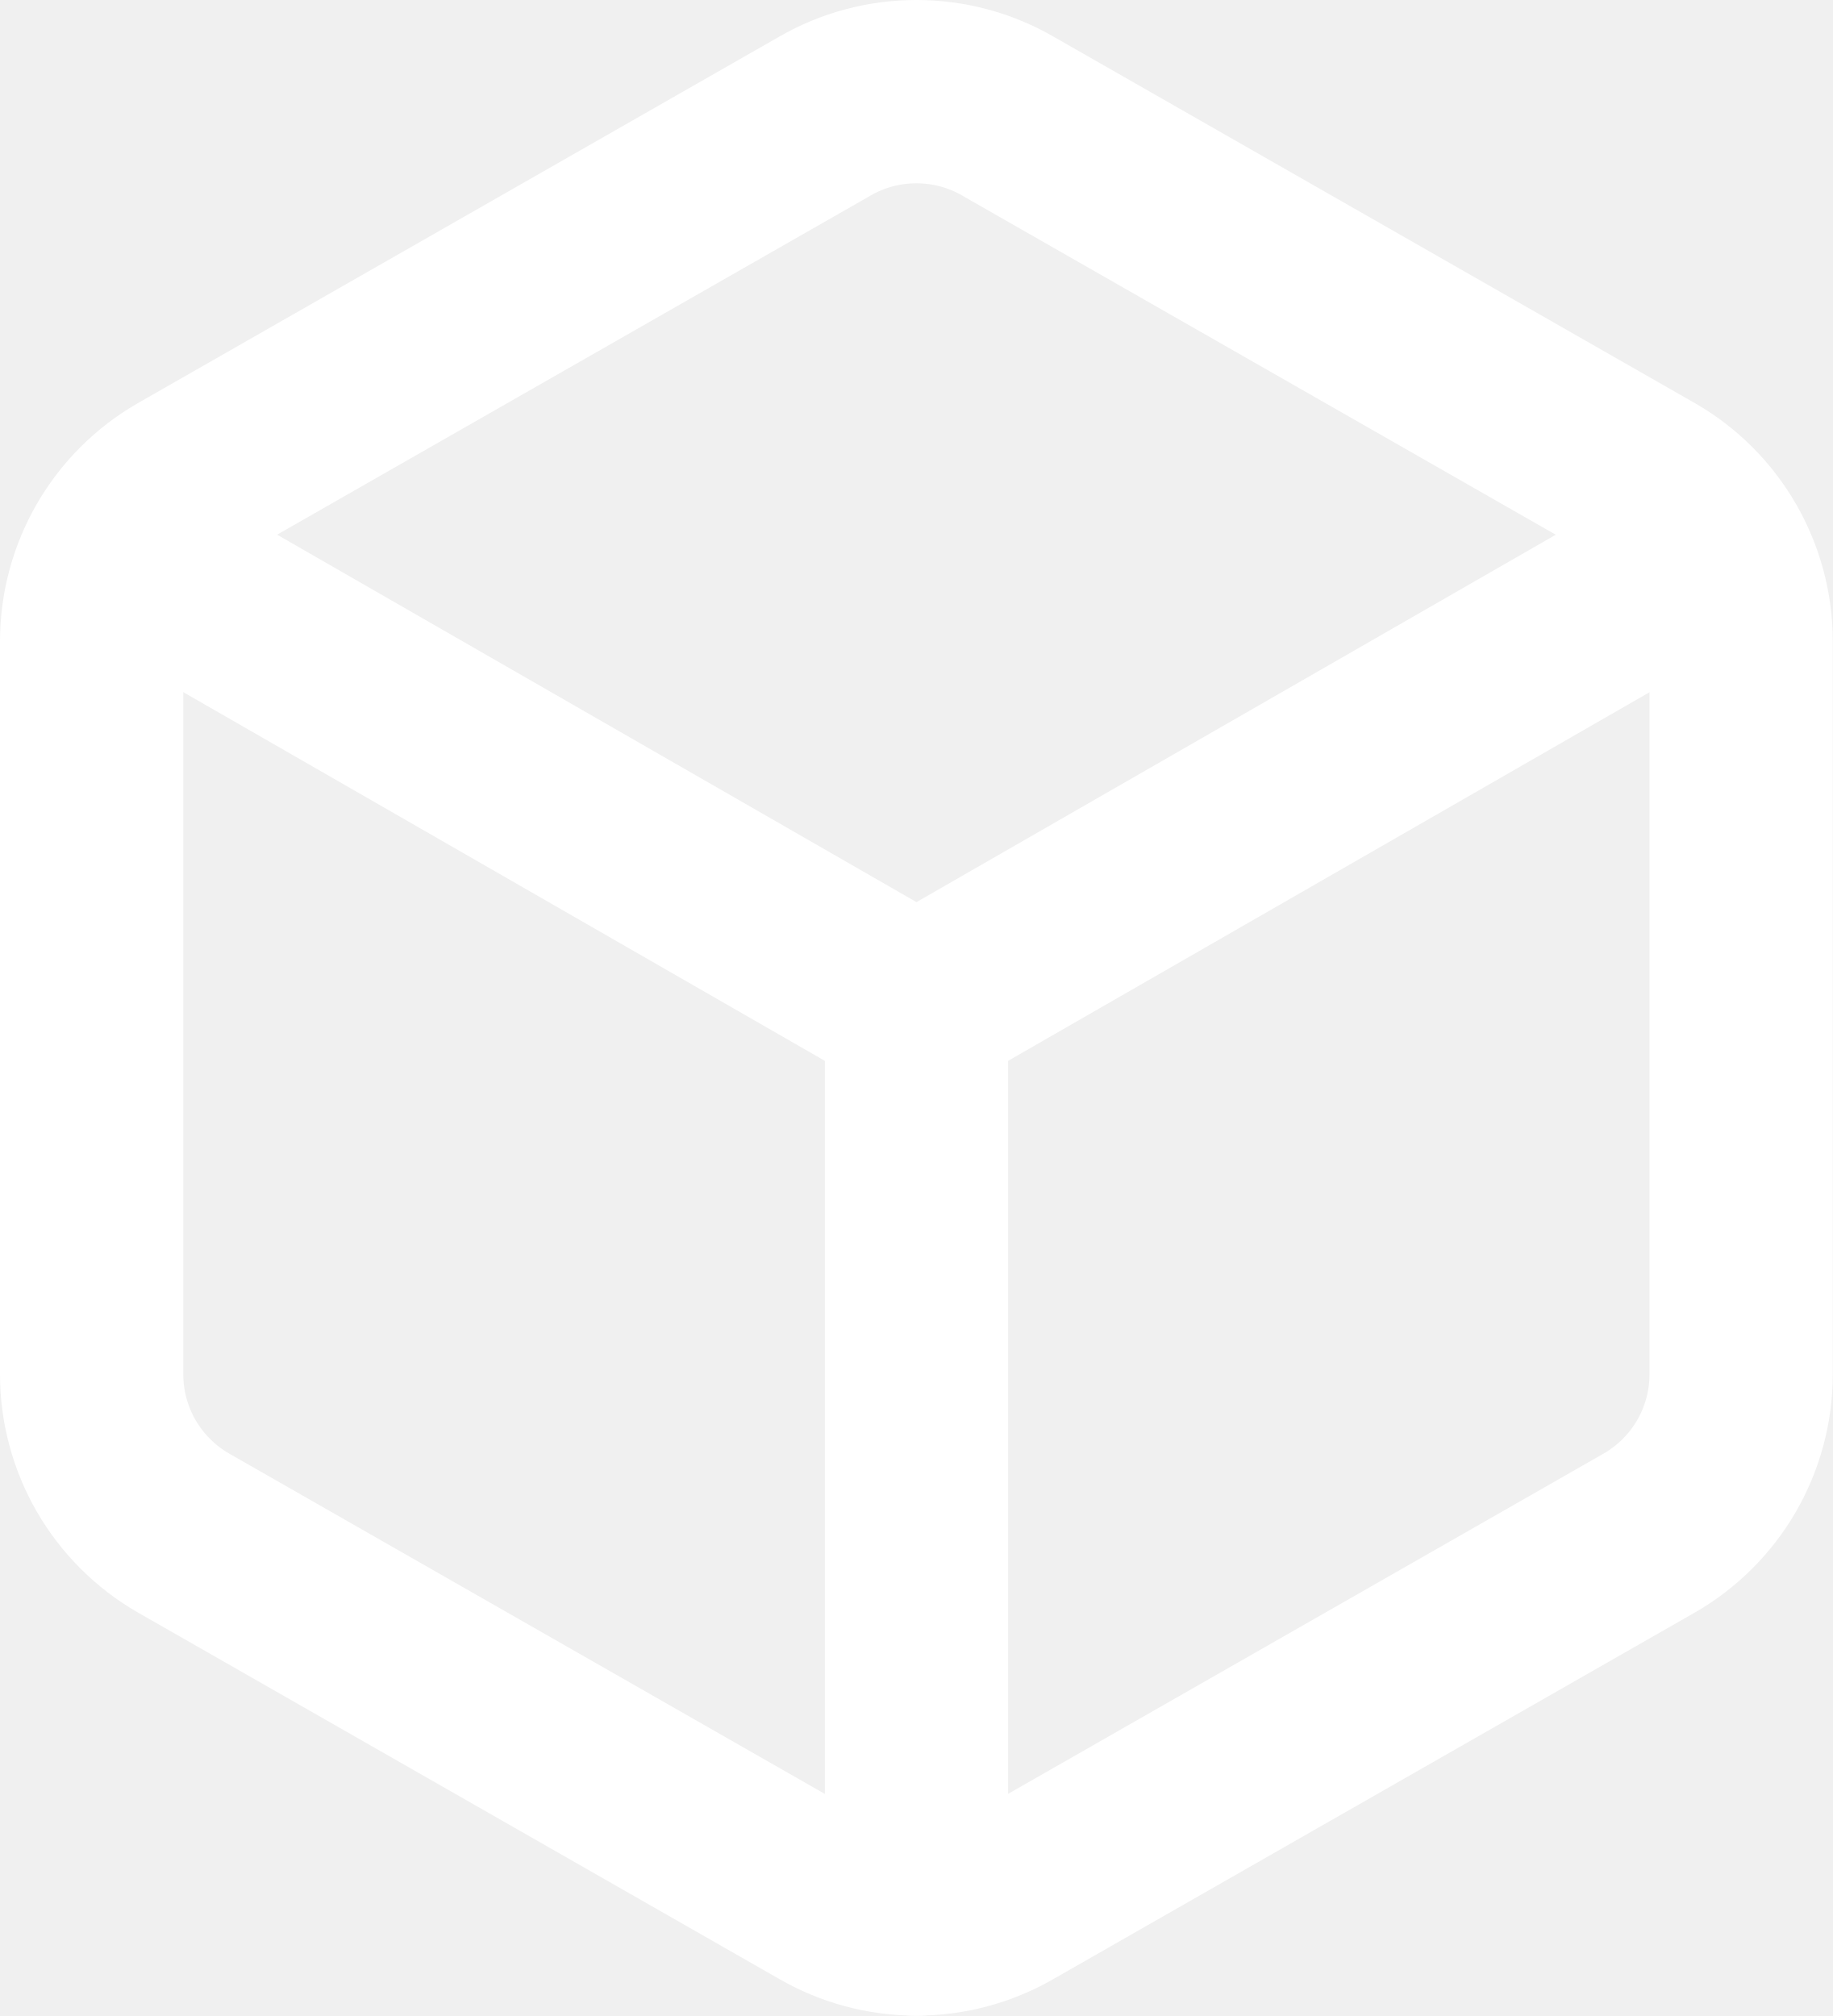
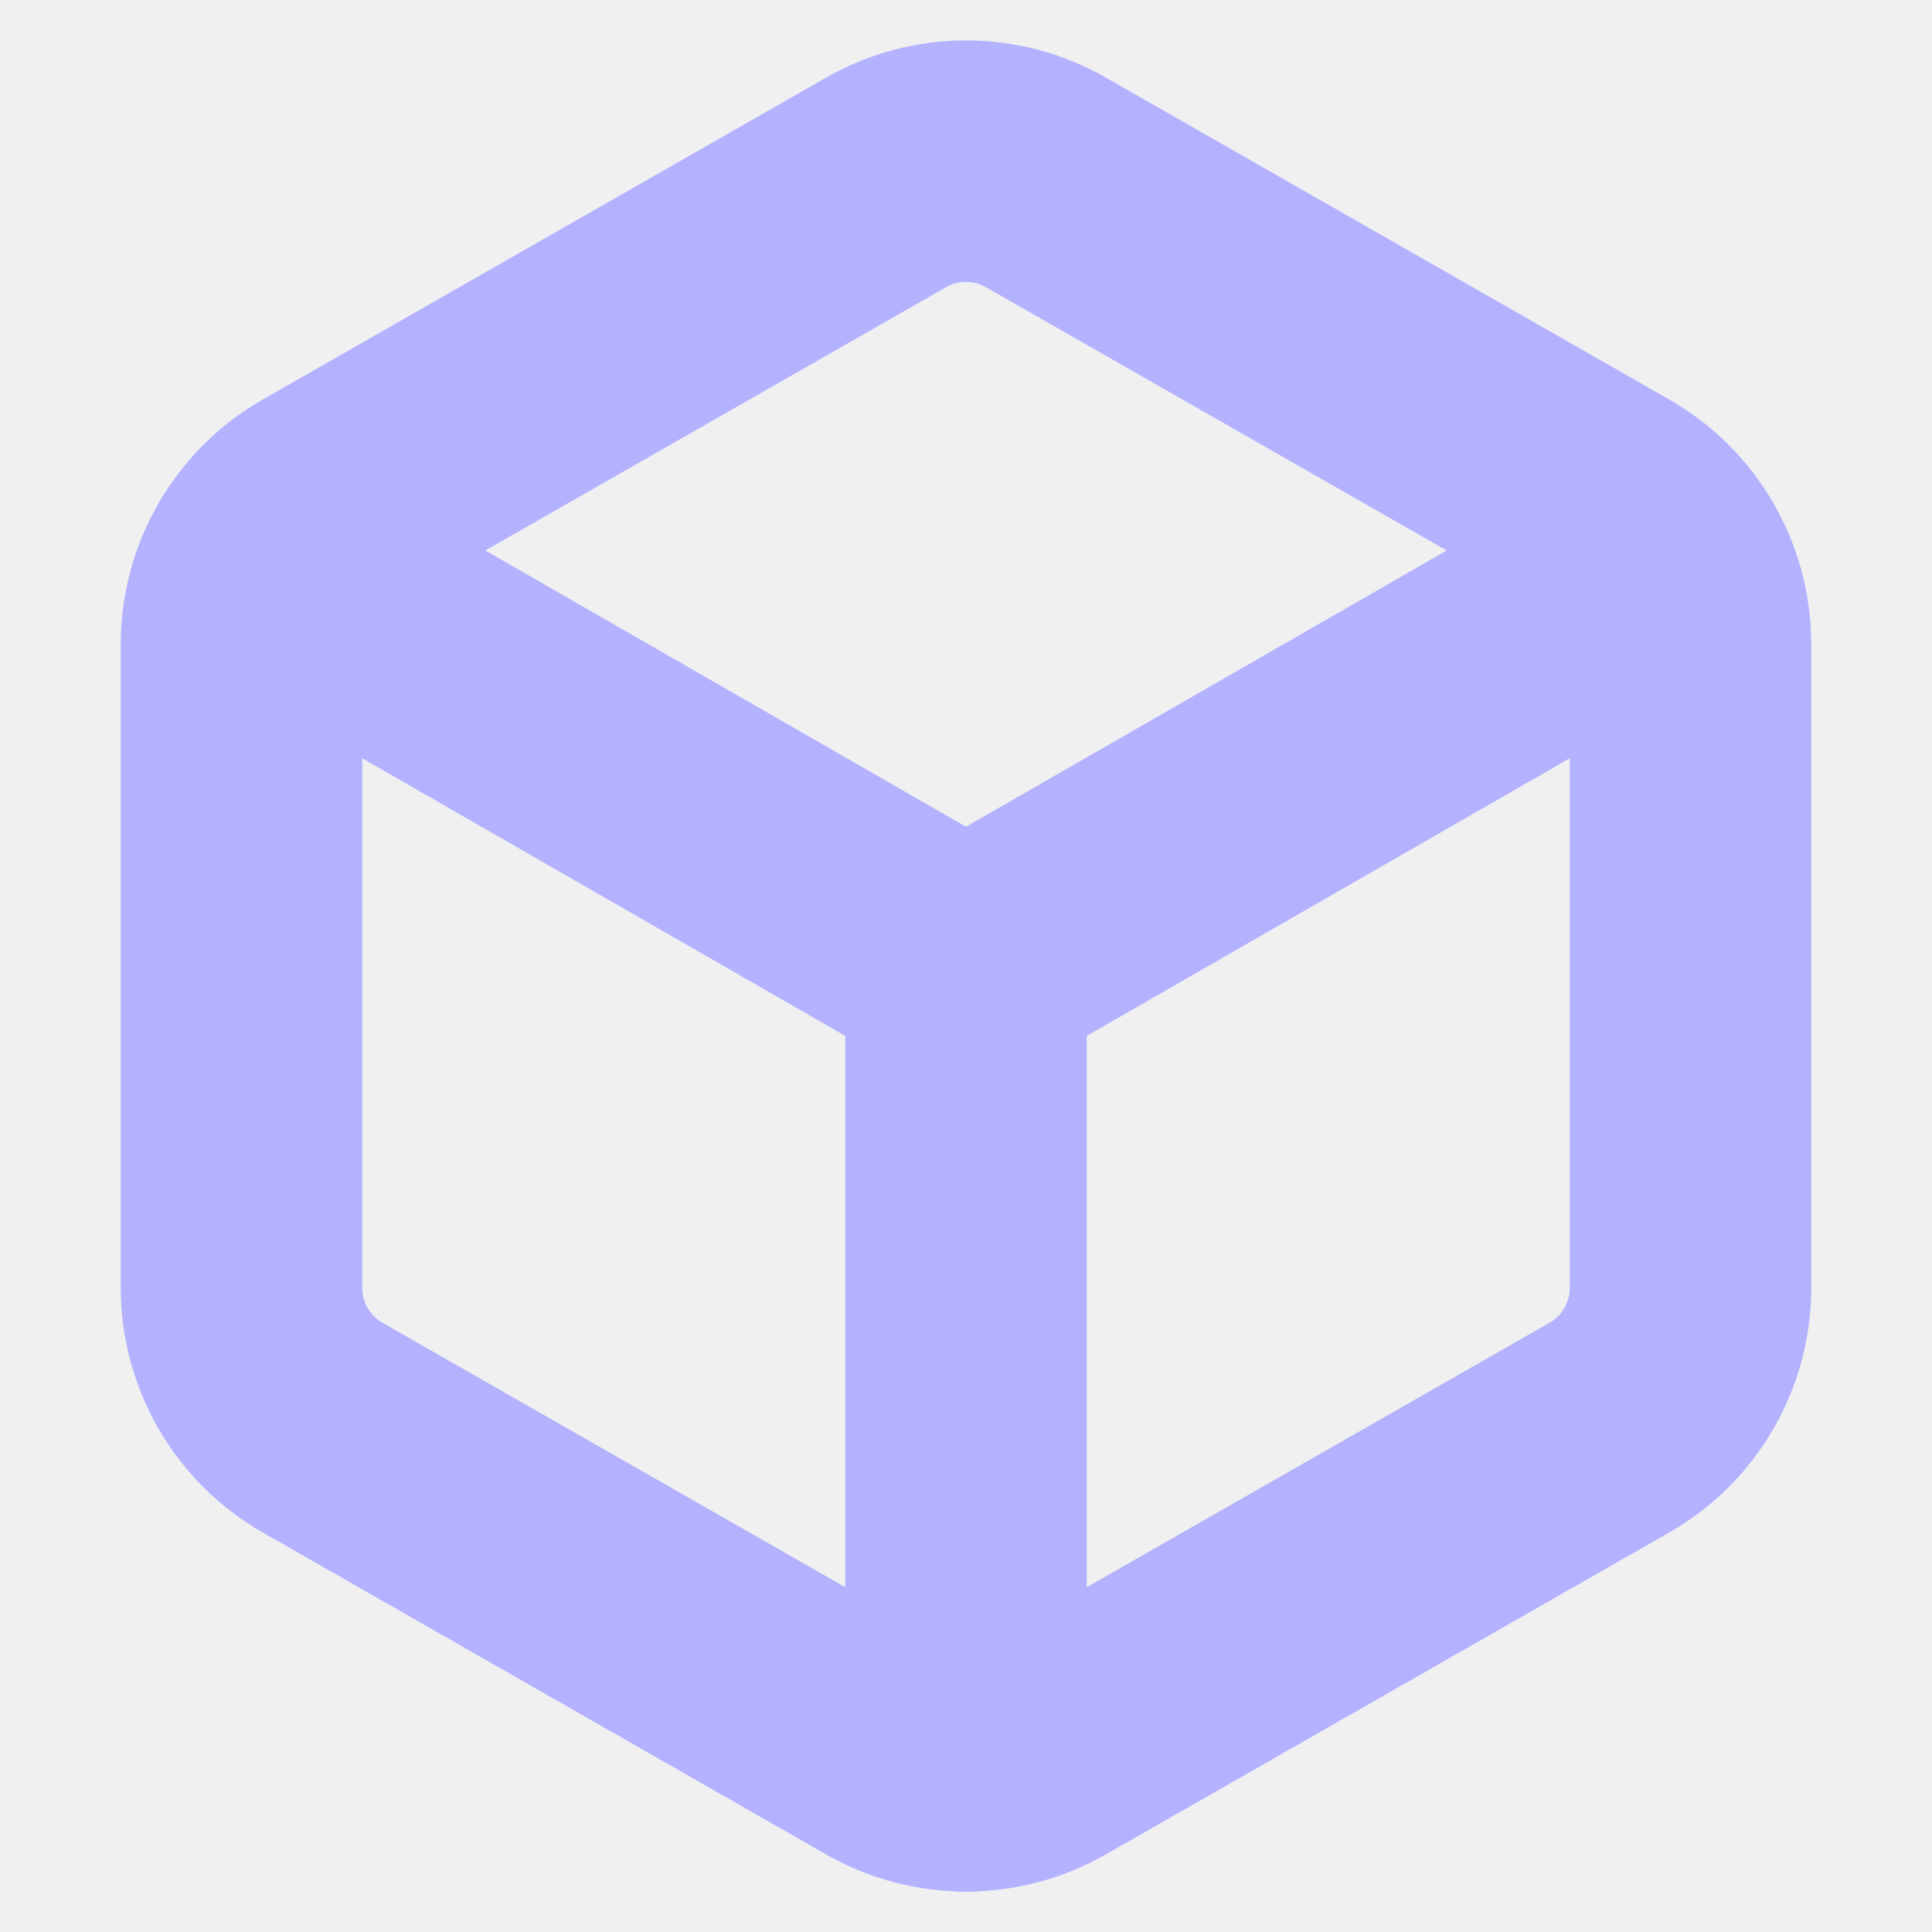
- <svg xmlns="http://www.w3.org/2000/svg" width="20" height="22" viewBox="0 0 20 22" fill="none">
-   <path d="M19 6.998C19 6.647 18.907 6.303 18.732 5.999C18.556 5.695 18.304 5.443 18 5.268L11 1.268C10.696 1.092 10.351 1 10 1C9.649 1 9.304 1.092 9 1.268L2 5.268C1.696 5.443 1.444 5.695 1.268 5.999C1.093 6.303 1 6.647 1 6.998V14.998C1 15.349 1.093 15.693 1.268 15.997C1.444 16.3 1.696 16.553 2 16.728L9 20.728C9.304 20.904 9.649 20.996 10 20.996C10.351 20.996 10.696 20.904 11 20.728L18 16.728C18.304 16.553 18.556 16.3 18.732 15.997C18.907 15.693 19 15.349 19 14.998V6.998Z" stroke="white" stroke-width="2" stroke-linecap="round" stroke-linejoin="round" />
-   <path d="M1.301 5.998L10.001 10.998M10.001 10.998L18.701 5.998M10.001 10.998V20.998" stroke="white" stroke-width="2" stroke-linecap="round" stroke-linejoin="round" />
+ <svg xmlns="http://www.w3.org/2000/svg" width="24" height="24" viewBox="0 0 24 24" fill="none" stroke="#b4b2ff" stroke-width="3" stroke-linecap="round" stroke-linejoin="round" class="lucide lucide-box">
+   <path d="M21 8a2 2 0 0 0-1-1.73l-7-4a2 2 0 0 0-2 0l-7 4A2 2 0 0 0 3 8v8a2 2 0 0 0 1 1.73l7 4a2 2 0 0 0 2 0l7-4A2 2 0 0 0 21 16Z" />
+   <path d="m3.3 7 8.7 5 8.7-5" />
+   <path d="M12 22V12" />
</svg>
